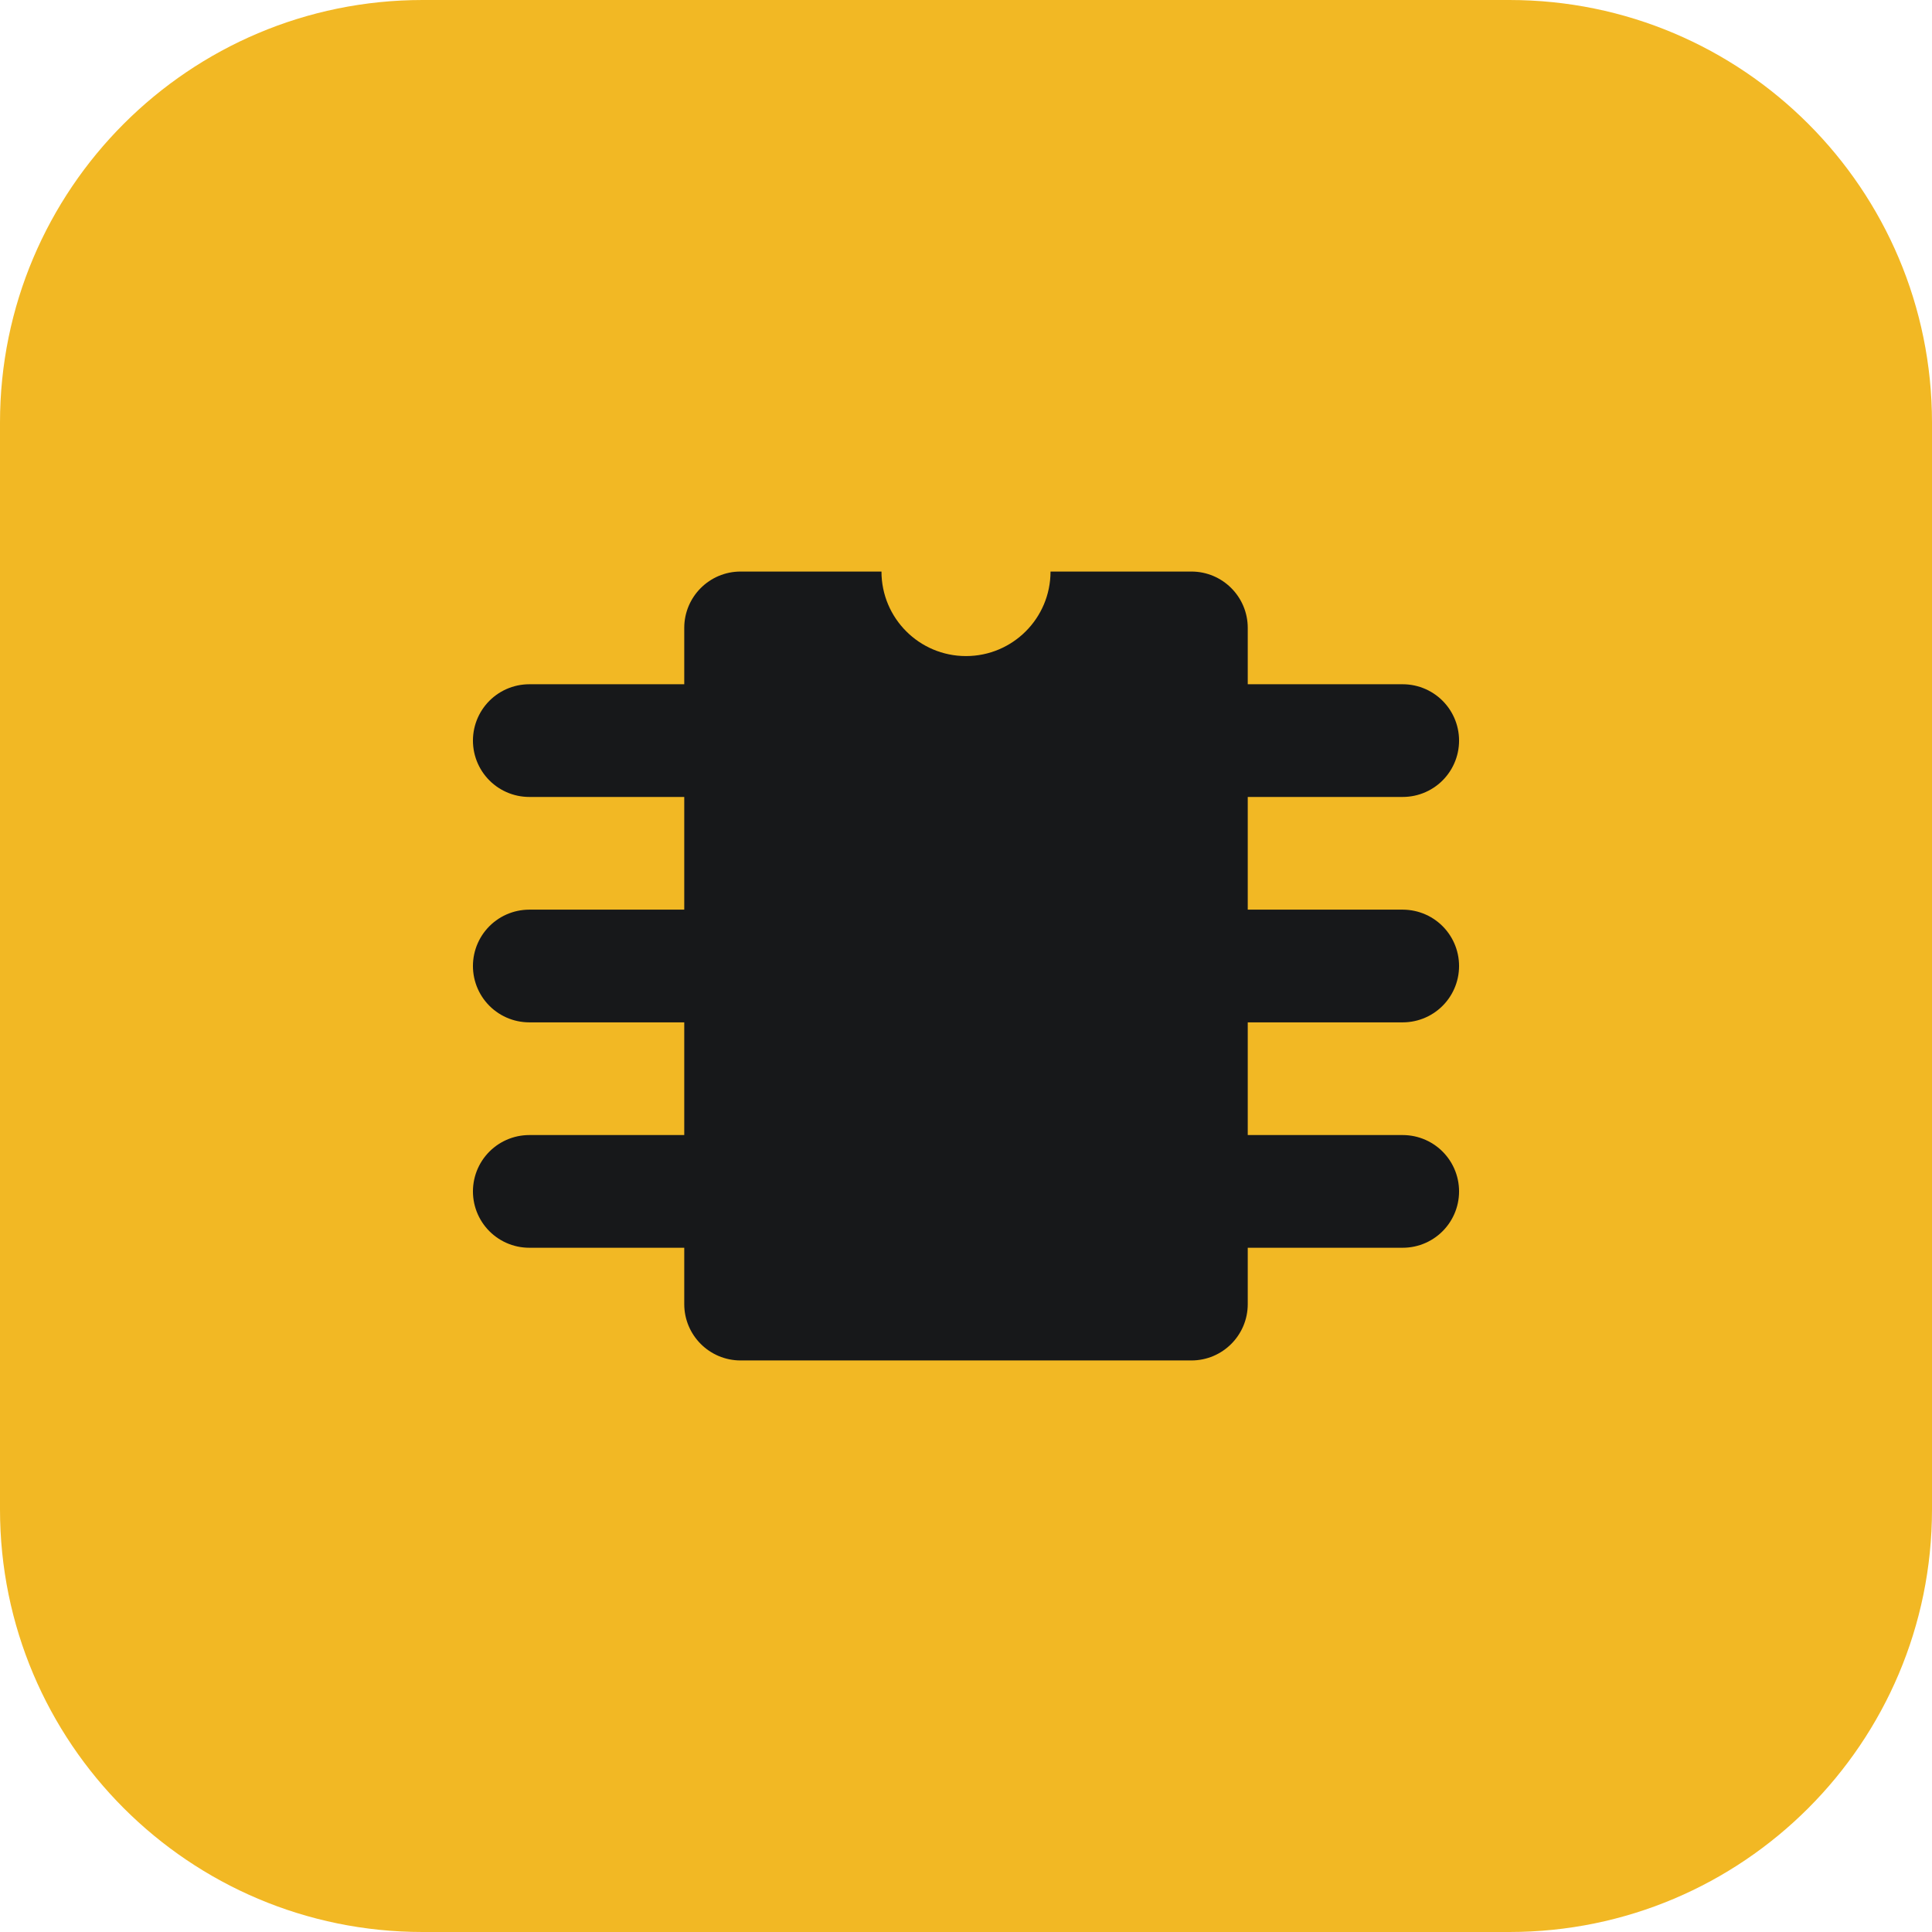
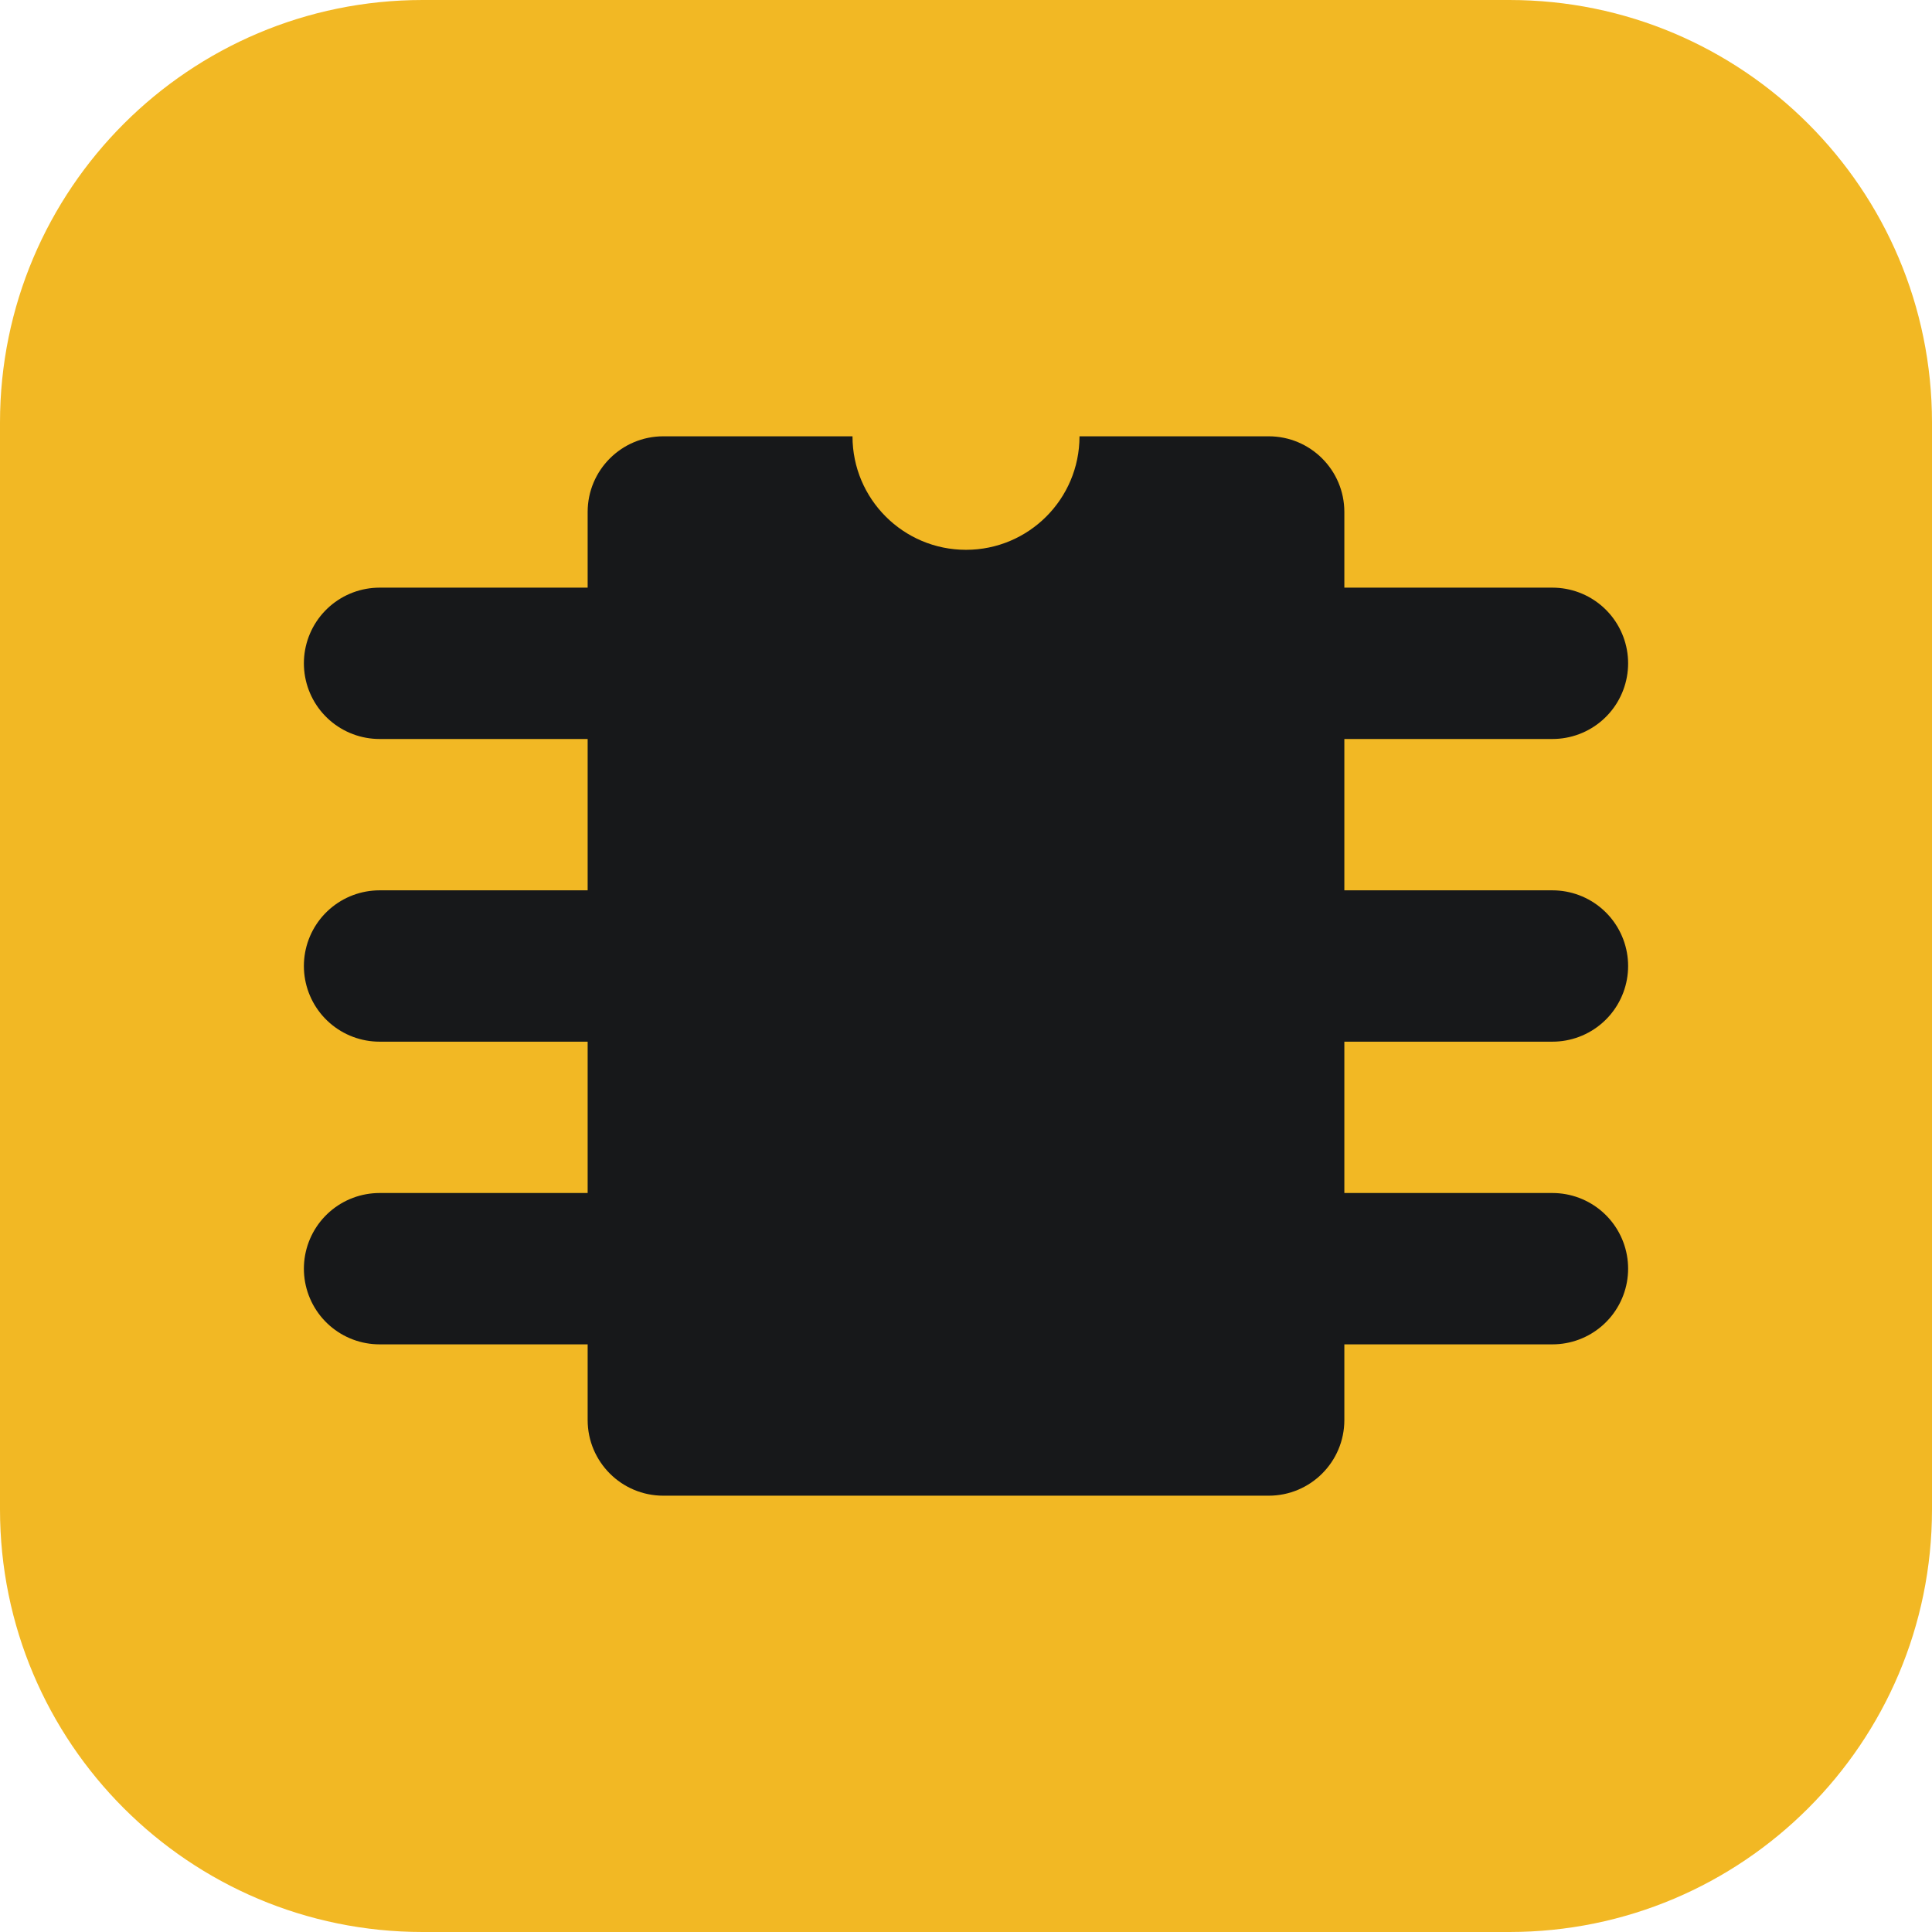
<svg xmlns="http://www.w3.org/2000/svg" viewBox="0 0 96 96">
  <rect width="96" height="96" rx="21" fill="#F2B824" />
-   <g transform="translate(14.4 14.4) scale(0.7)">
+   <g transform="translate(2.88 2.88) scale(0.94)">
    <g fill="none" stroke="#17181A" stroke-width="8" stroke-linecap="round">
      <path d="M 17 32 H 30" />
      <path d="M 17 48 H 30" />
      <path d="M 17 64 H 30" />
      <path d="M 66 32 H 79" />
      <path d="M 66 48 H 79" />
      <path d="M 66 64 H 79" />
    </g>
    <path fill="#17181A" fill-rule="evenodd" d="M 28 24 A 4 4 0 0 1 32 20 H 42 A 6 6 0 0 0 54 20 H 64 A 4 4 0 0 1 68 24 V 72 A 4 4 0 0 1 64 76 H 32 A 4 4 0 0 1 28 72 Z" />
  </g>
</svg>
